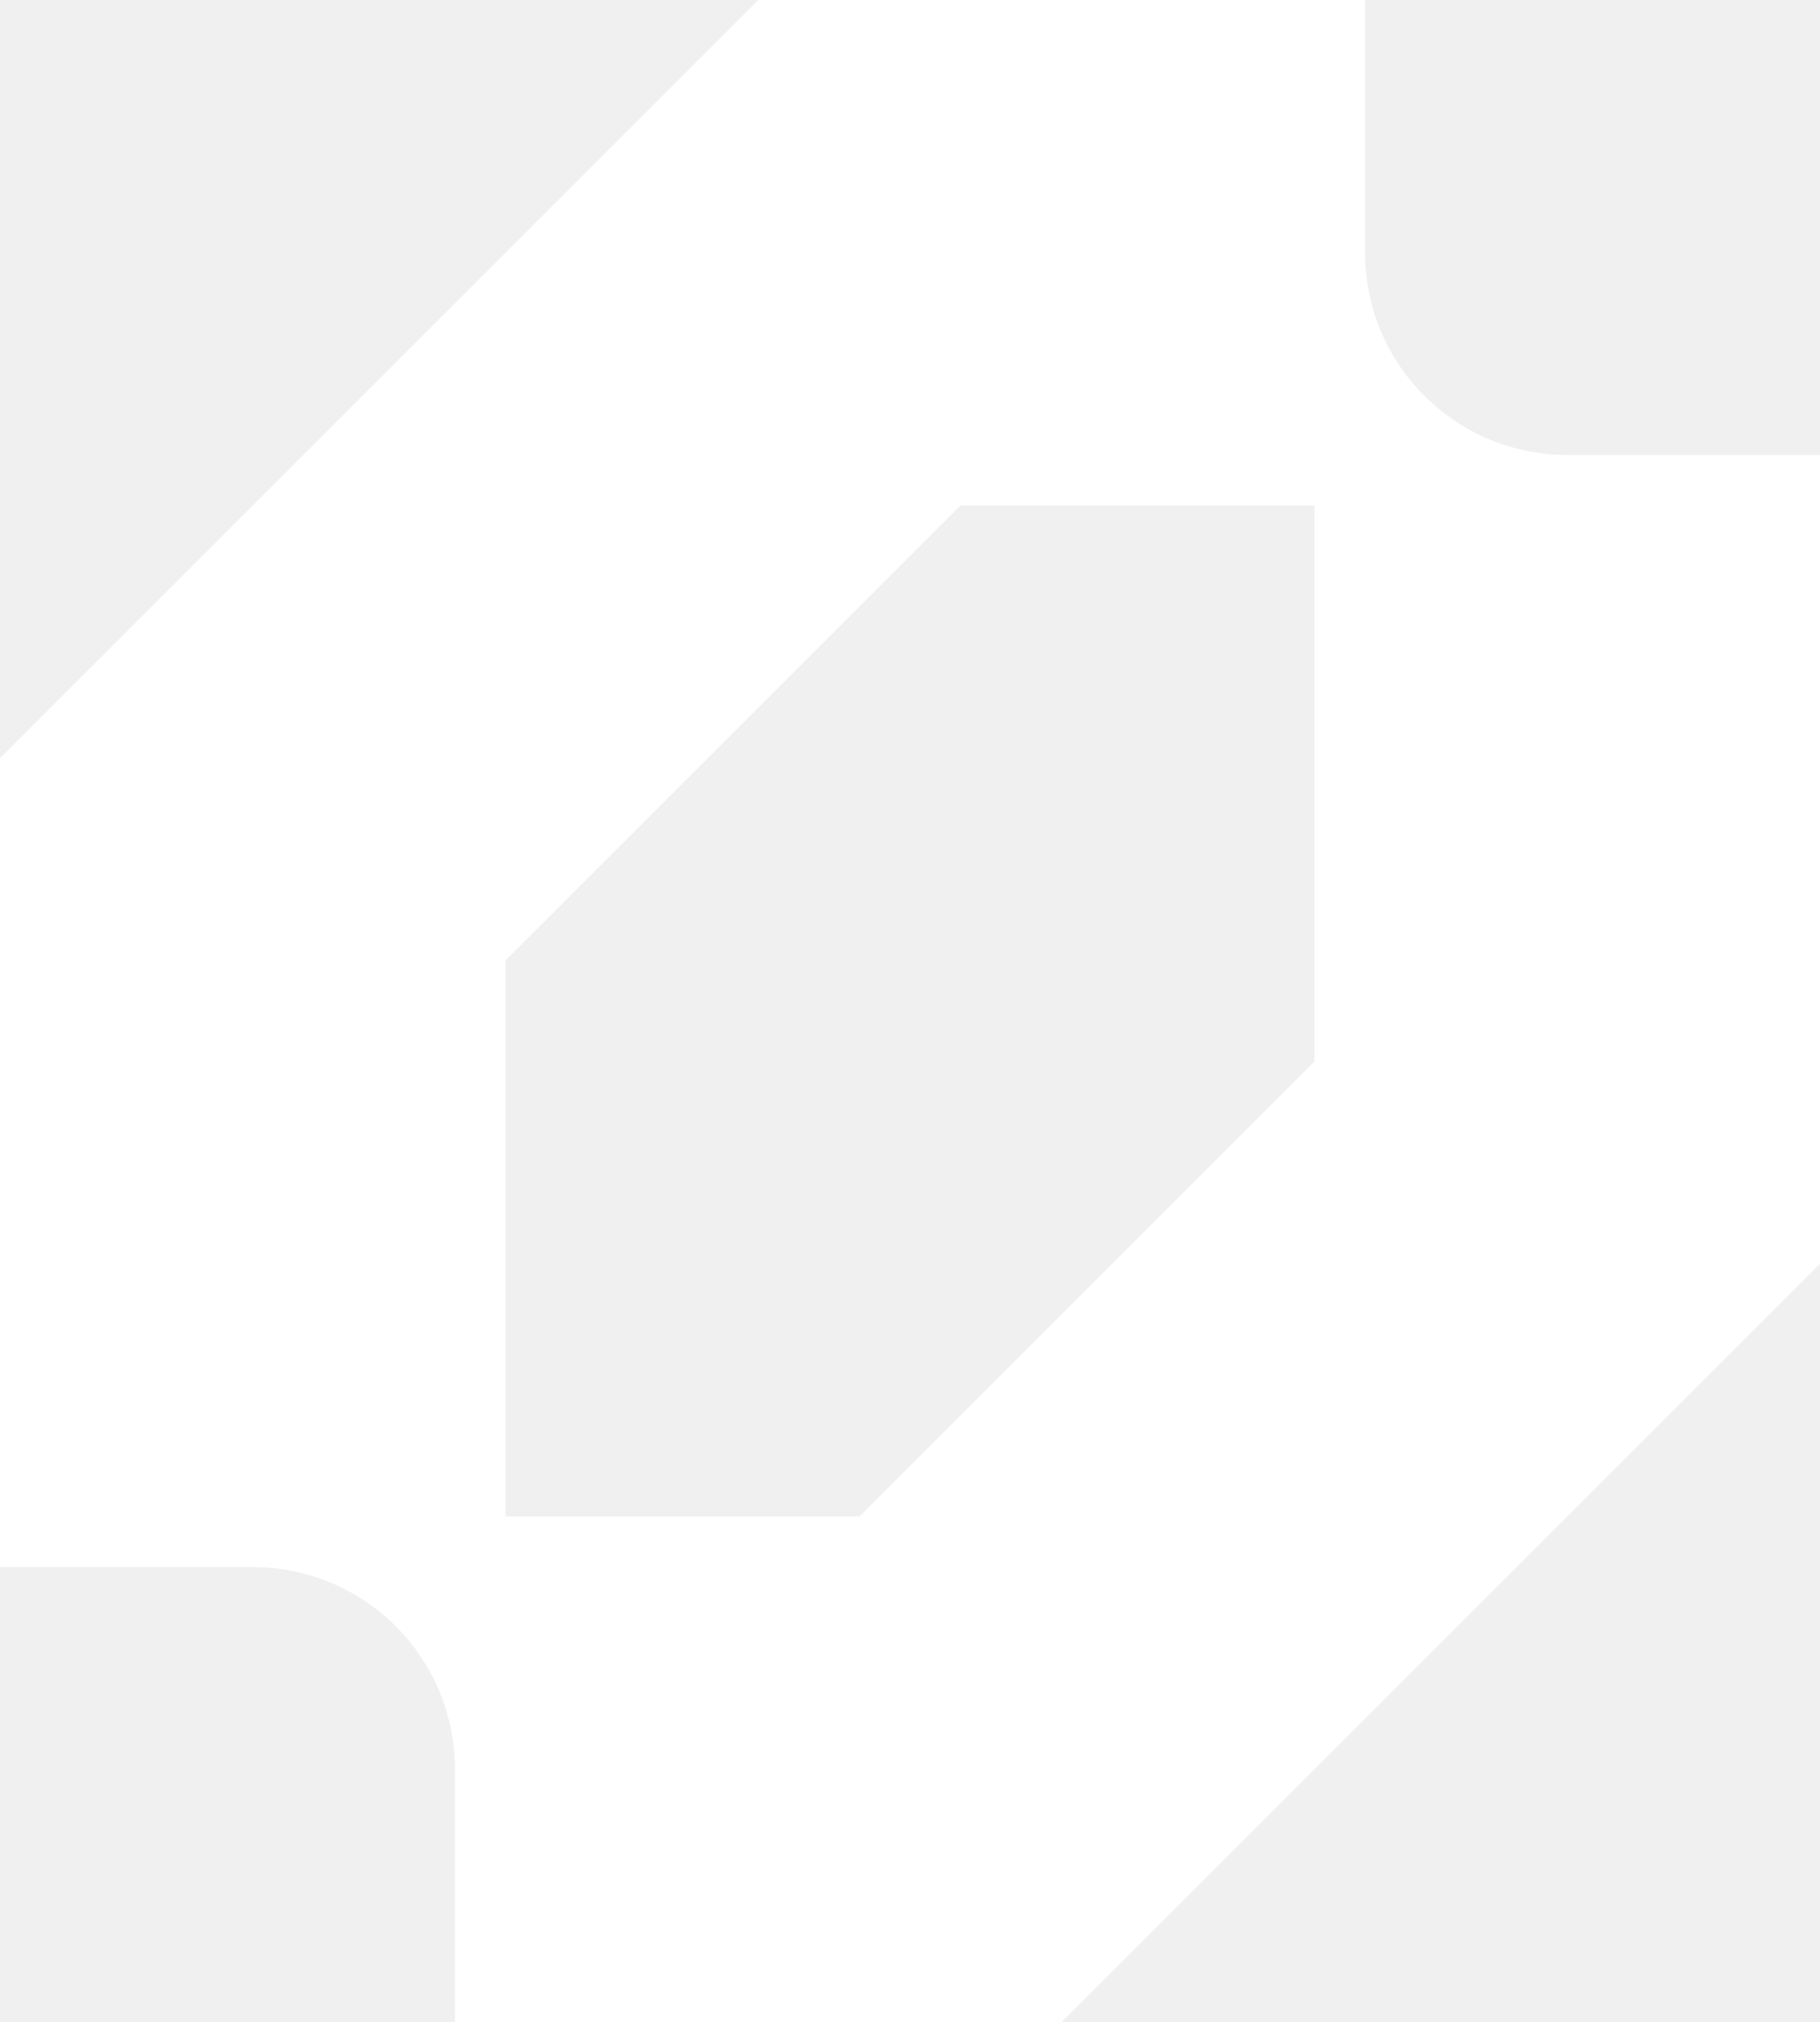
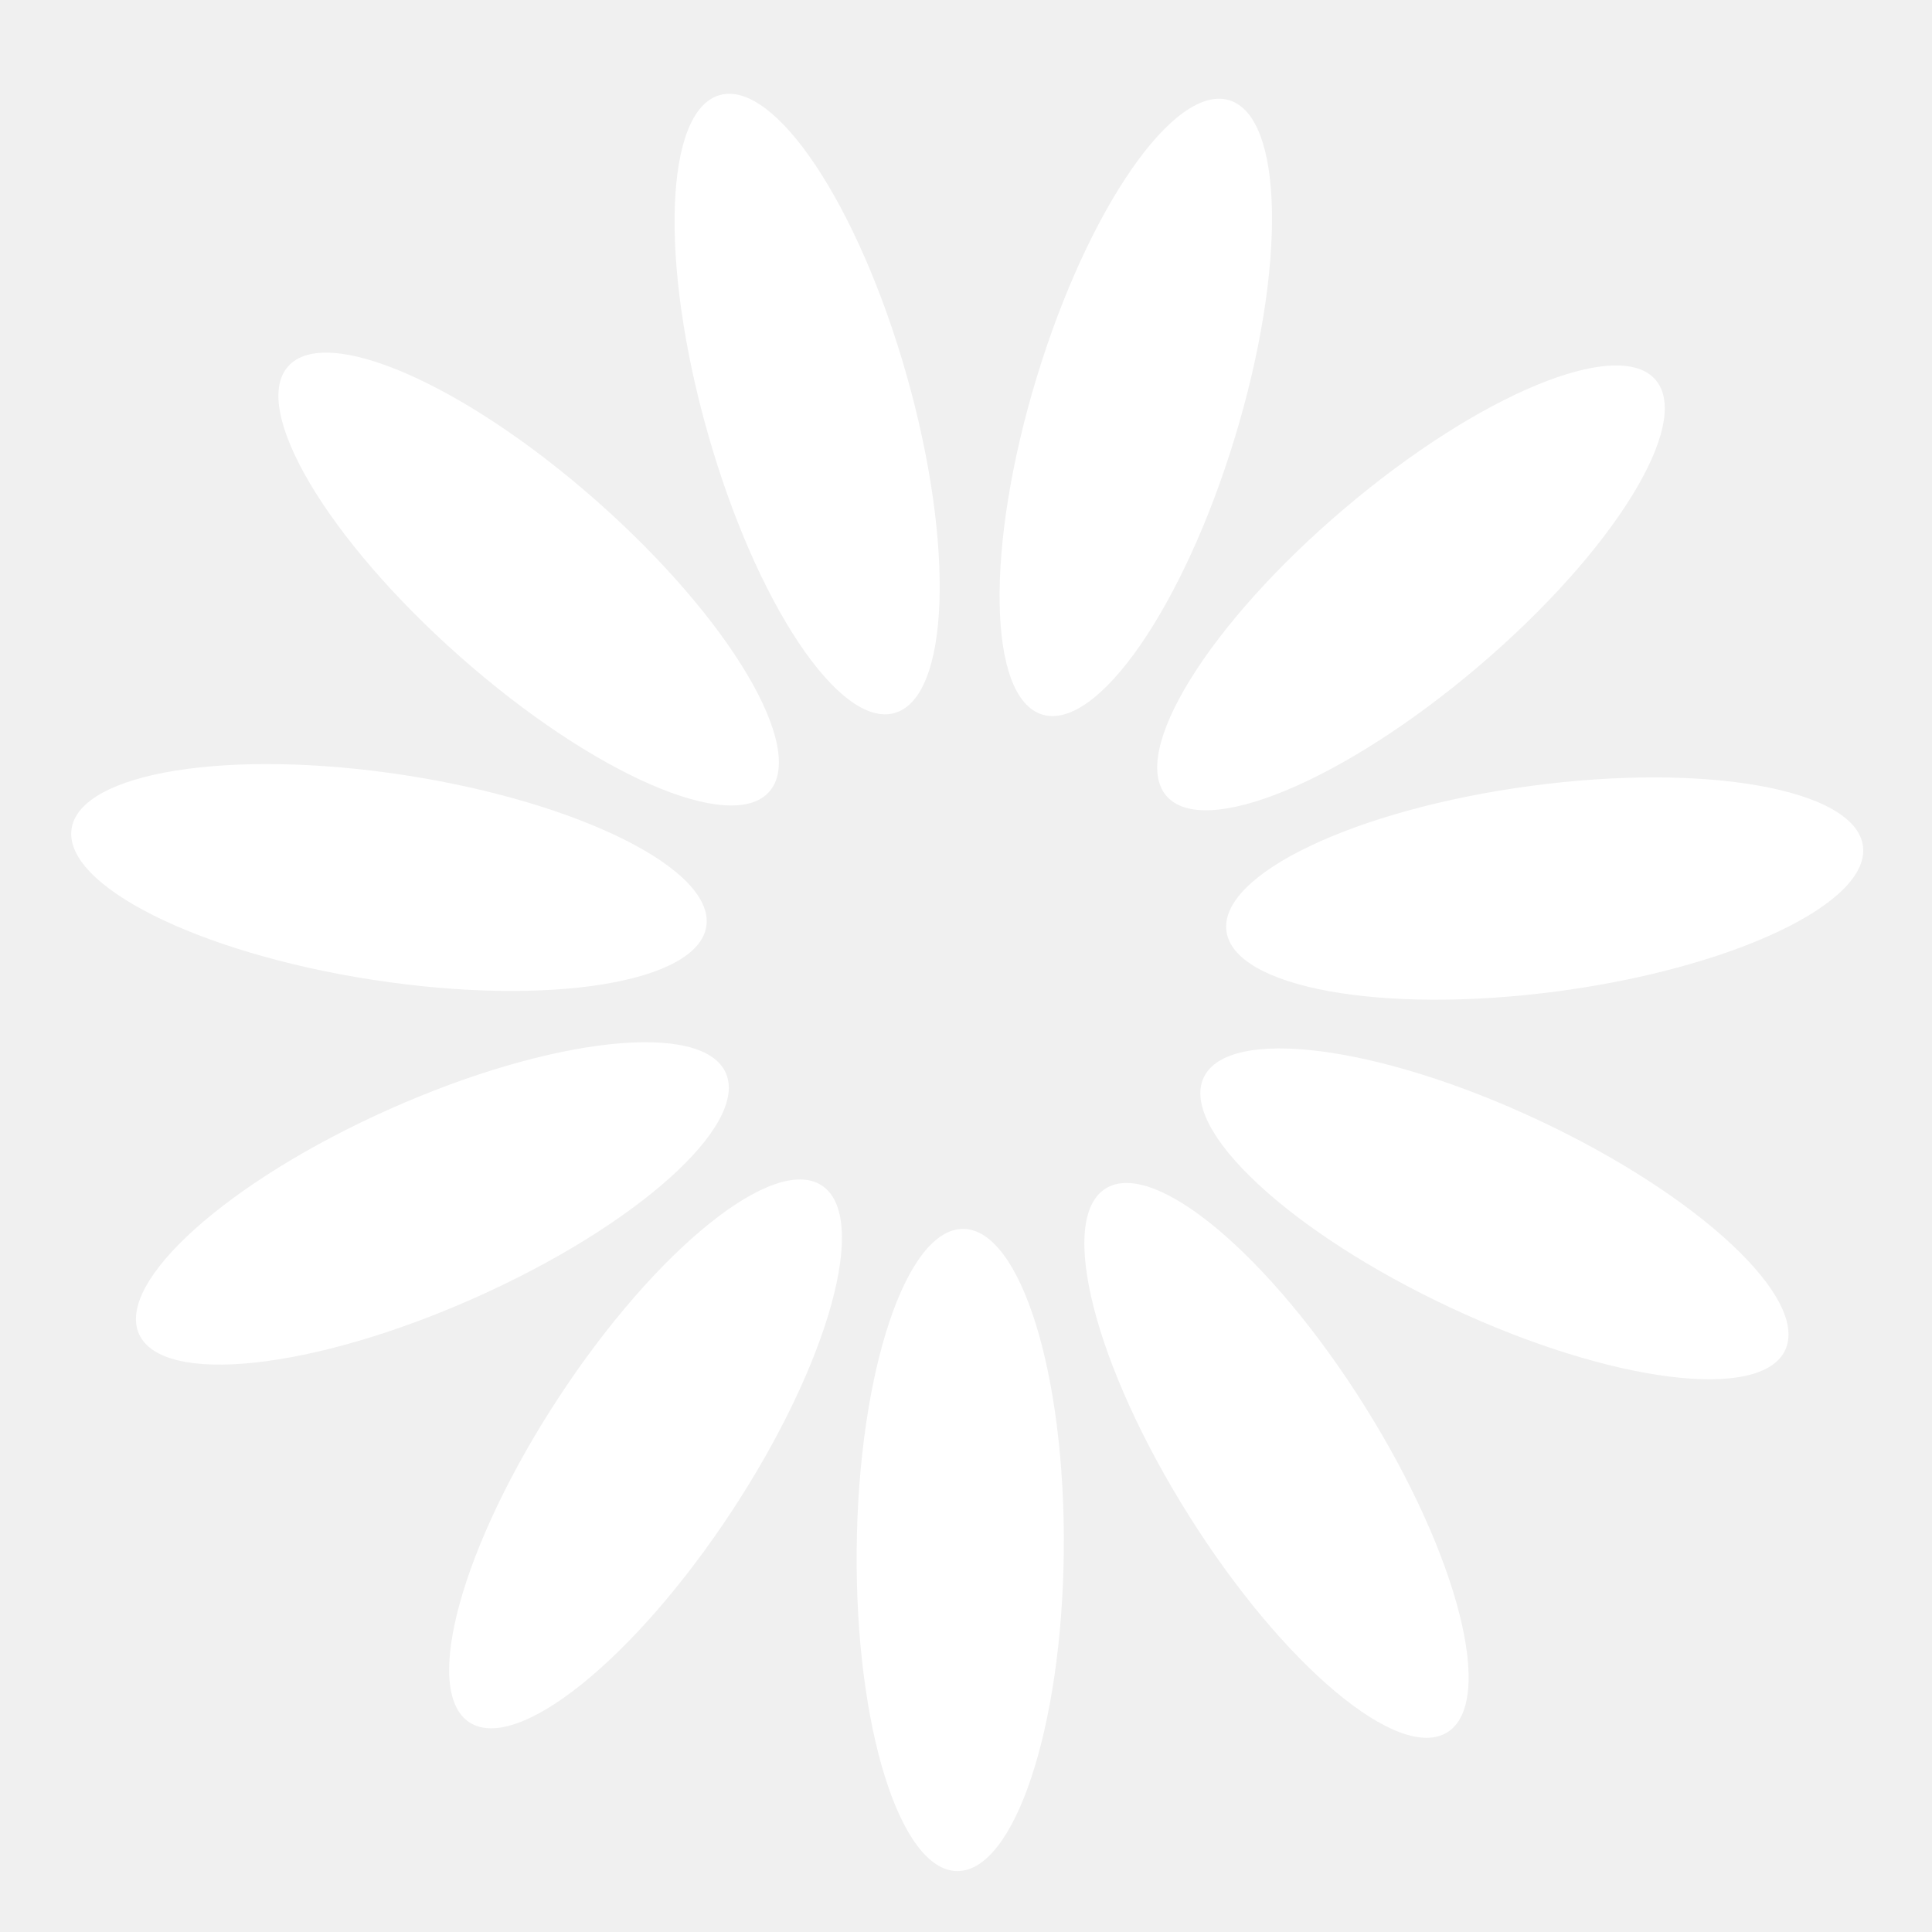
- <svg xmlns="http://www.w3.org/2000/svg" width="36" height="40" viewBox="0 0 36 40" fill="none">
-   <path fill-rule="evenodd" clip-rule="evenodd" d="M0 15V31H5C5.525 31 6.045 31.104 6.531 31.305C7.016 31.506 7.457 31.8 7.828 32.172C8.2 32.543 8.495 32.984 8.696 33.469C8.896 33.955 9 34.475 9 35V40H21L36 25V9H31C30.475 9 29.955 8.897 29.469 8.696C28.984 8.495 28.543 8.2 28.172 7.828C27.8 7.457 27.506 7.016 27.304 6.531C27.104 6.045 27 5.525 27 5V0H15L0 15ZM17 30H10V19L19 10H26V21L17 30Z" fill="#fff" />
+ <svg xmlns="http://www.w3.org/2000/svg" id="logo-64" width="80" height="80" viewBox="0 0 50 50" fill="none">
+   <path class="ccustom" d="M27.531 40.139C27.576 35.55 26.412 31.818 24.932 31.804C23.452 31.789 22.216 35.498 22.171 40.087C22.126 44.676 23.29 48.408 24.77 48.423C26.25 48.437 27.486 44.729 27.531 40.139Z" fill="white" />
+   <path class="ccustom" d="M18.947 39.097C21.466 35.261 22.505 31.492 21.268 30.68C20.031 29.867 16.986 32.319 14.467 36.155C11.947 39.992 10.908 43.76 12.146 44.573C13.383 45.385 16.428 42.934 18.947 39.097Z" fill="white" />
+   <path class="ccustom" d="M12.279 33.593C16.473 31.728 19.384 29.119 18.783 27.767C18.181 26.415 14.294 26.83 10.101 28.696C5.907 30.561 2.996 33.169 3.597 34.522C4.199 35.874 8.086 35.458 12.279 33.593Z" fill="white" />
+   <path class="ccustom" d="M18.279 23.974C18.505 22.512 15.01 20.76 10.474 20.061C5.938 19.363 2.078 19.983 1.853 21.446C1.628 22.909 5.122 24.661 9.658 25.359C14.194 26.057 18.054 25.437 18.279 23.974Z" fill="white" />
+   <path class="ccustom" d="M19.908 20.489C20.888 19.381 18.895 16.018 15.456 12.978C12.017 9.939 8.435 8.374 7.455 9.483C6.474 10.592 8.468 13.955 11.907 16.995C15.345 20.034 18.928 21.599 19.908 20.489Z" fill="white" />
+   <path class="ccustom" d="M23.151 18.453C24.576 18.05 24.717 14.143 23.468 9.727C22.218 5.311 20.05 2.058 18.626 2.461C17.202 2.864 17.06 6.77 18.31 11.187C19.56 15.602 21.727 18.856 23.151 18.453Z" fill="white" />
+   <path class="ccustom" d="M31.958 11.324C33.295 6.933 33.23 3.025 31.814 2.594C30.398 2.163 28.167 5.372 26.831 9.763C25.494 14.154 25.559 18.062 26.975 18.493C28.391 18.924 30.622 15.714 31.958 11.324Z" fill="white" />
+   <path class="ccustom" d="M38.251 17.256C41.749 14.285 43.808 10.962 42.849 9.834C41.891 8.706 38.279 10.2 34.781 13.172C31.283 16.143 29.225 19.466 30.183 20.594C31.142 21.722 34.754 20.228 38.251 17.256Z" fill="white" />
+   <path class="ccustom" d="M40.332 25.652C44.881 25.043 48.41 23.361 48.213 21.894C48.017 20.427 44.17 19.731 39.621 20.339C35.072 20.948 31.544 22.63 31.74 24.098C31.936 25.564 35.783 26.261 40.332 25.652Z" fill="white" />
+   <path class="ccustom" d="M46.2 34.941C46.828 33.601 43.969 30.936 39.813 28.988C35.657 27.04 31.779 26.548 31.151 27.888C30.523 29.229 33.383 31.894 37.538 33.841C41.694 35.789 45.572 36.281 46.2 34.941Z" fill="white" />
+   <path class="ccustom" d="M37.459 44.83C38.712 44.042 37.747 40.254 35.304 36.368C32.861 32.483 29.865 29.972 28.612 30.76C27.359 31.548 28.324 35.336 30.767 39.221C33.21 43.107 36.206 45.618 37.459 44.83Z" fill="white" />
</svg>
